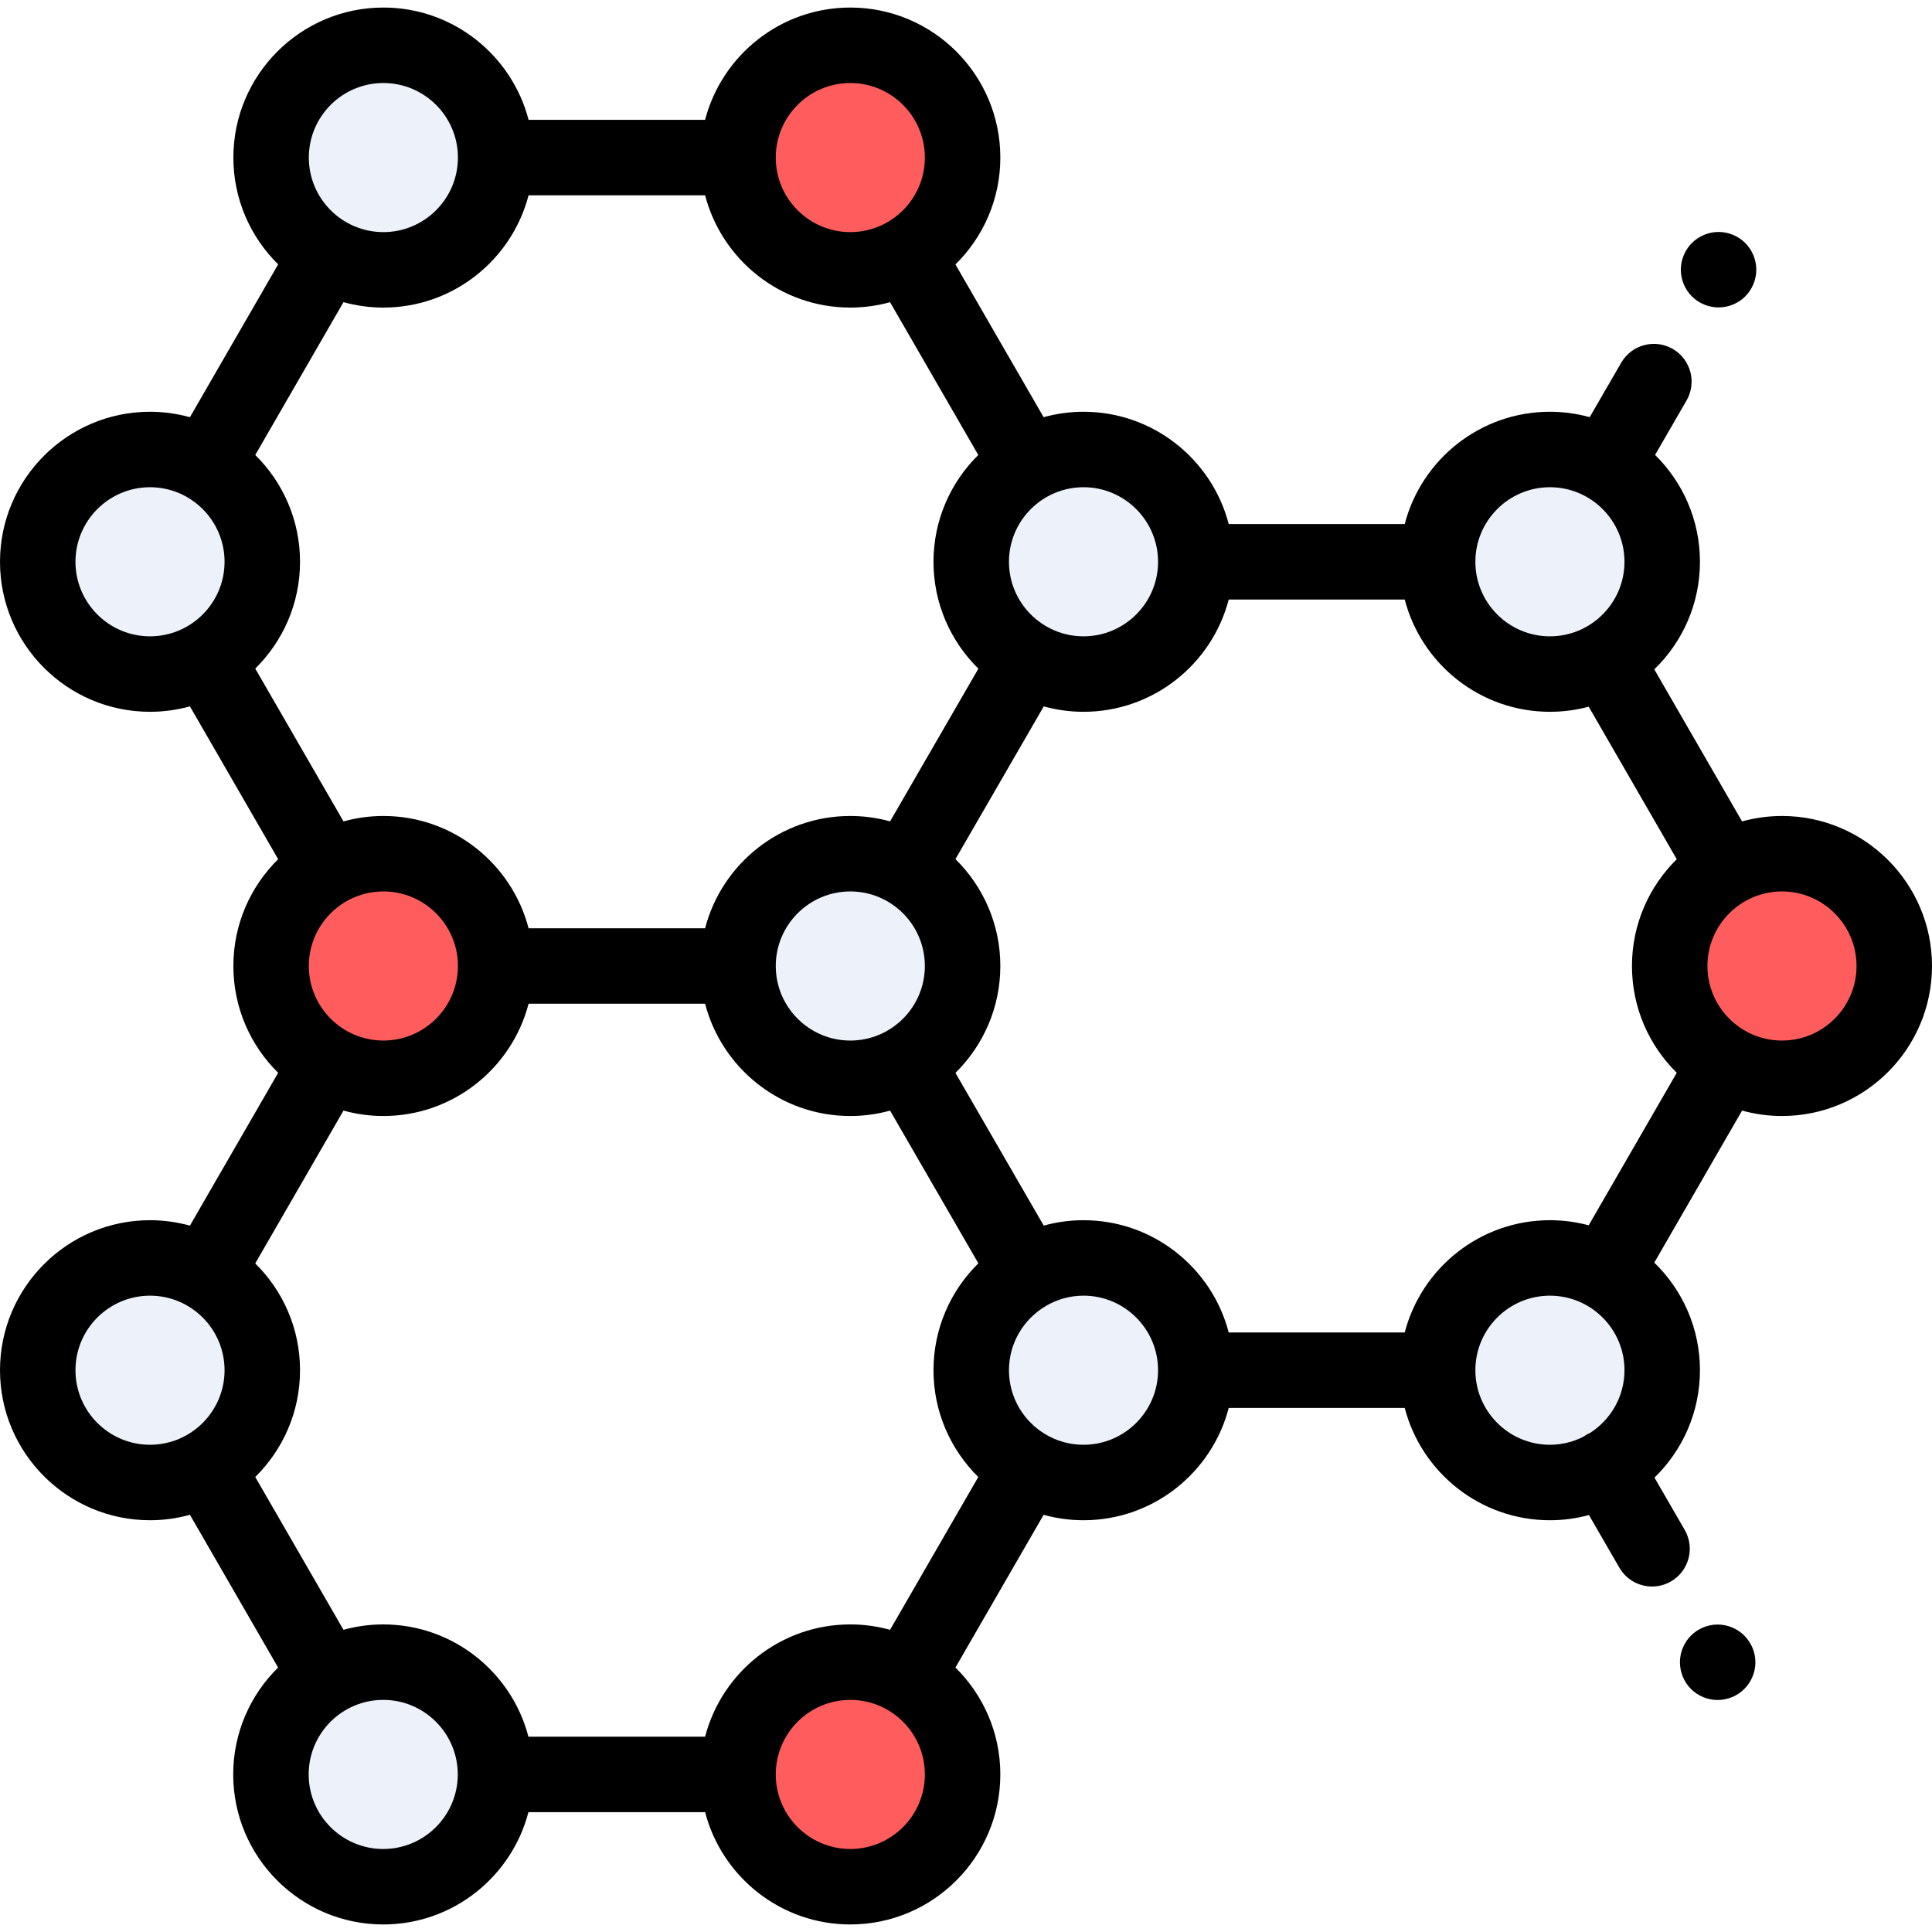
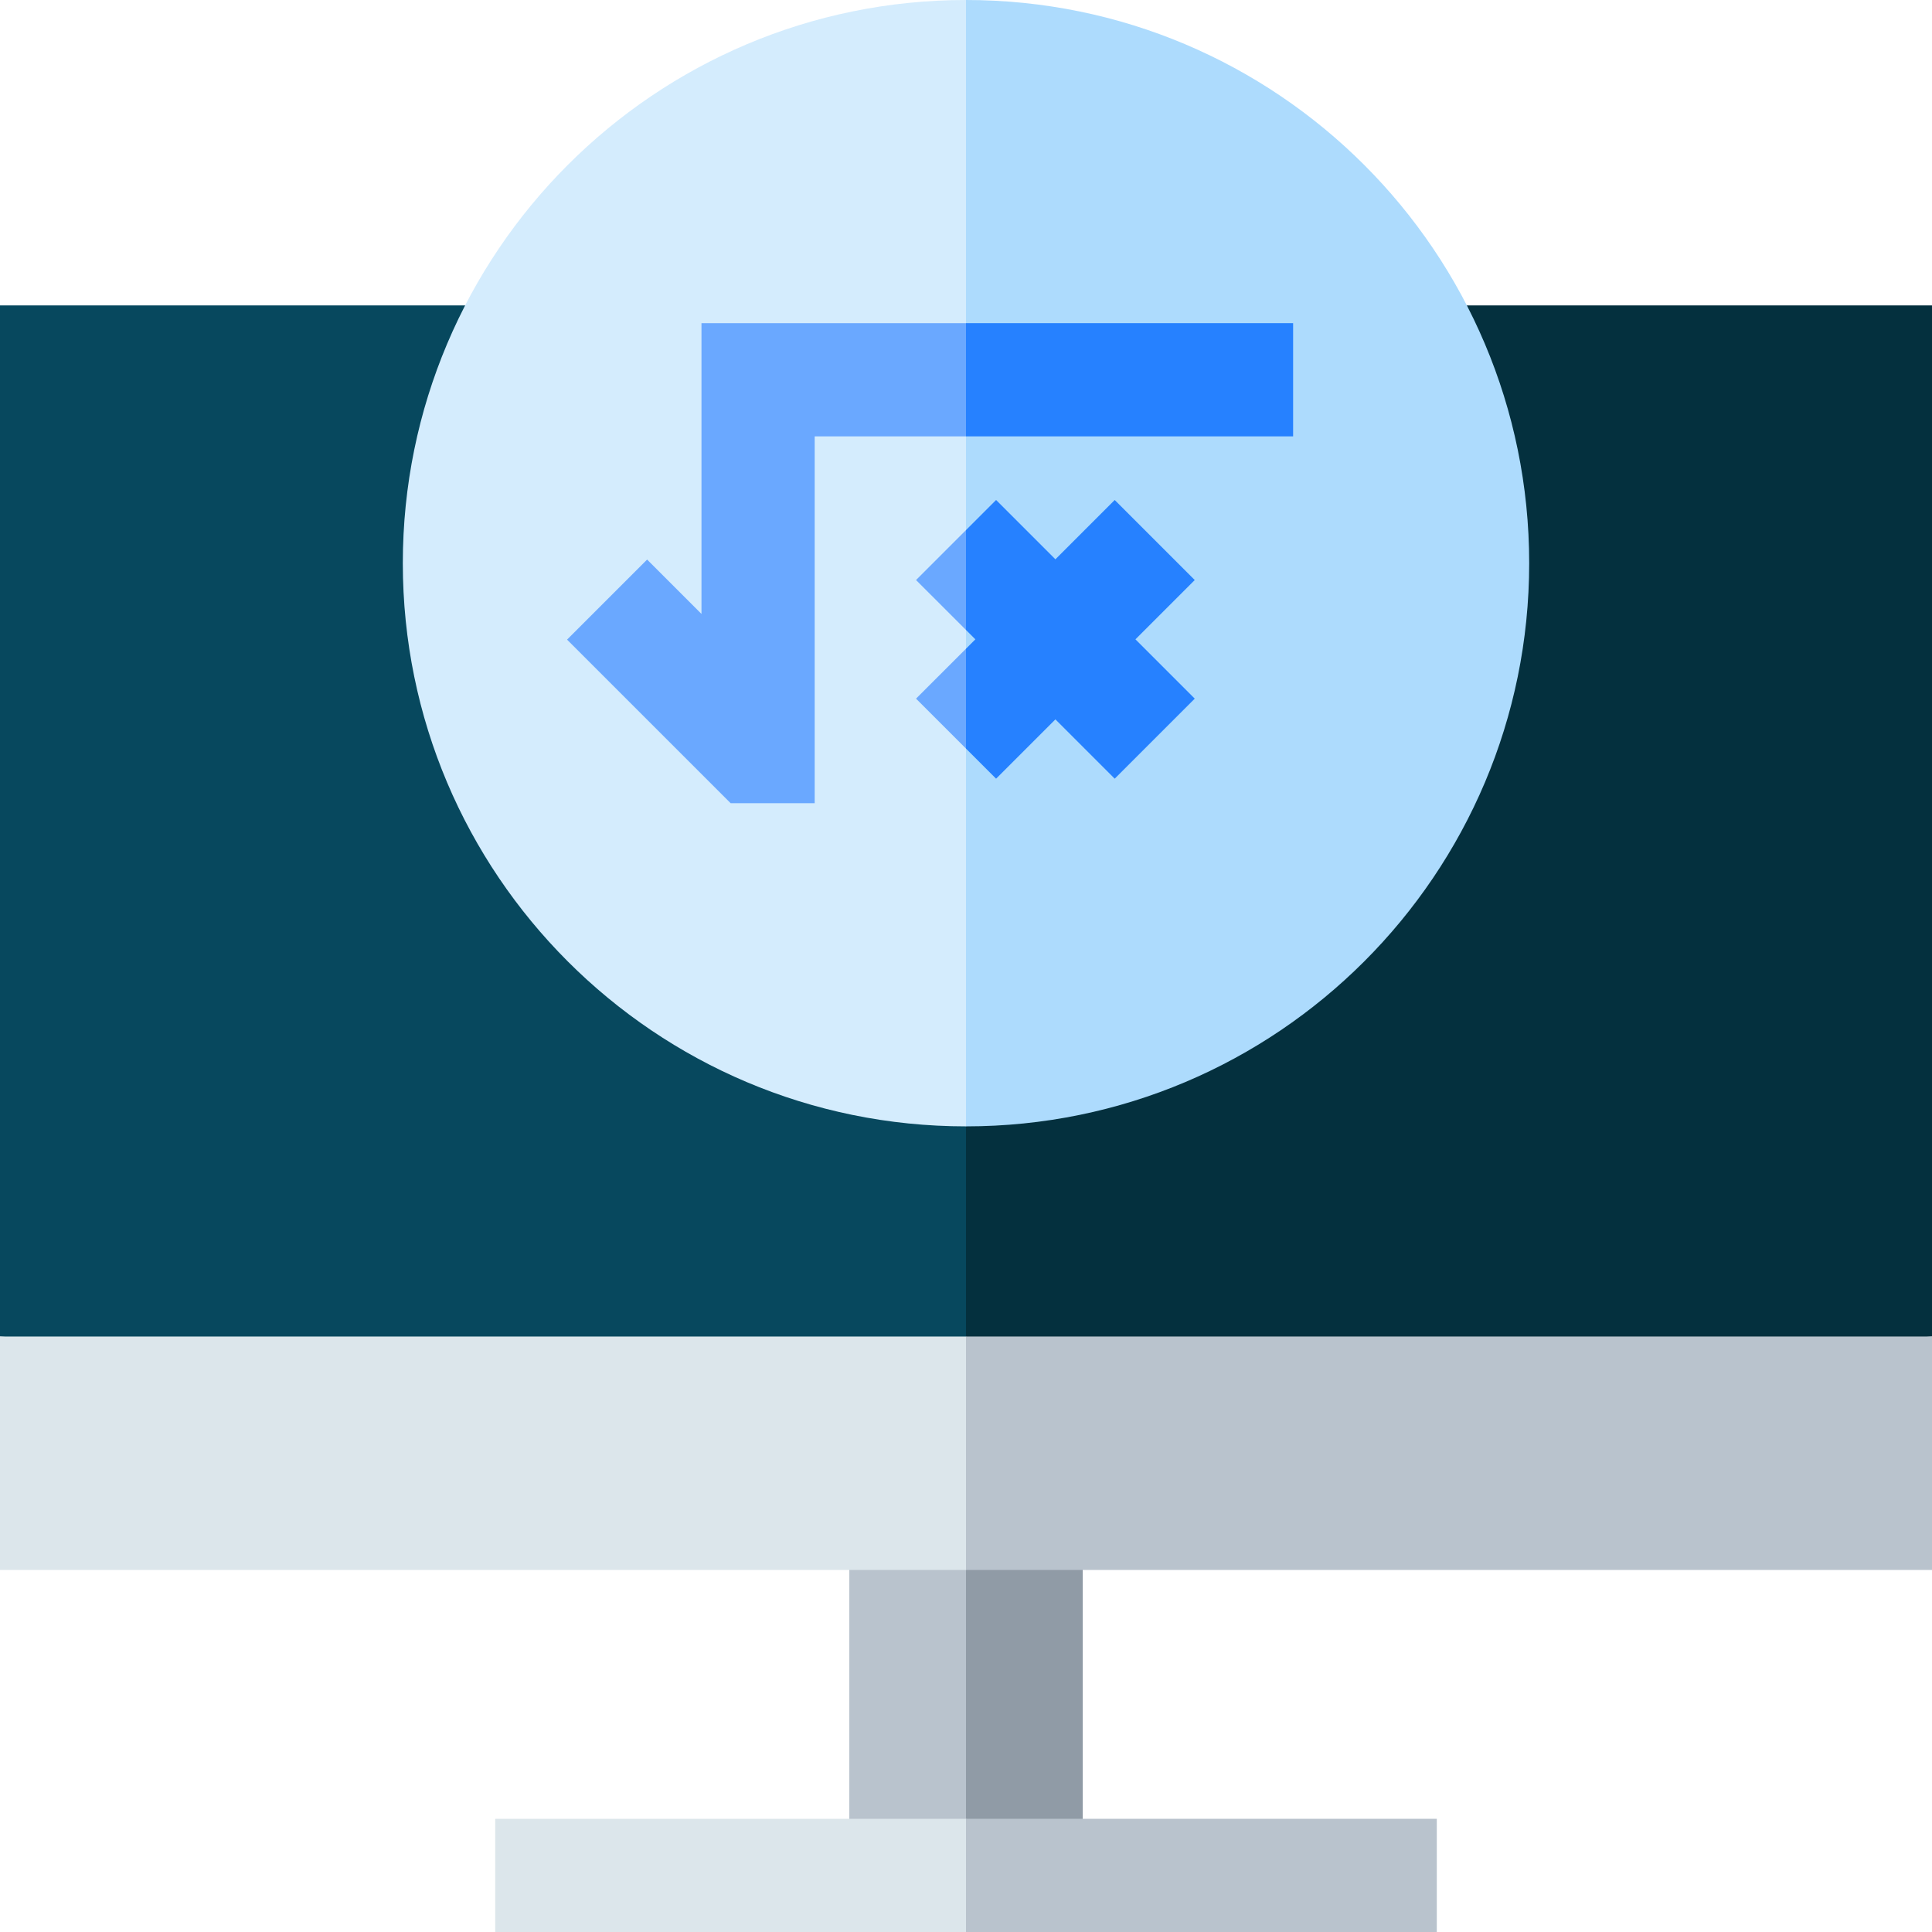
- <svg xmlns="http://www.w3.org/2000/svg" height="512pt" viewBox="0 -2 512 512" width="512pt">
-   <g fill="#edf2fa">
-     <path d="m131.316 468.242c0 16.438-13.324 29.758-29.758 29.758s-29.754-13.32-29.754-29.758c0-16.434 13.32-29.754 29.754-29.754s29.758 13.32 29.758 29.754zm0 0" />
-     <path d="m316.898 361.121c0 16.434-13.32 29.758-29.754 29.758-16.434 0-29.758-13.324-29.758-29.758s13.324-29.754 29.758-29.754c16.434 0 29.754 13.32 29.754 29.754zm0 0" />
-     <path d="m440.504 361.121c0 16.434-13.324 29.758-29.758 29.758s-29.758-13.324-29.758-29.758 13.324-29.754 29.758-29.754 29.758 13.32 29.758 29.754zm0 0" />
-     <path d="m316.898 146.879c0 16.434-13.32 29.754-29.754 29.754-16.434 0-29.758-13.32-29.758-29.754s13.324-29.758 29.758-29.758c16.434 0 29.754 13.324 29.754 29.758zm0 0" />
-     <path d="m69.512 146.879c0 16.434-13.32 29.754-29.754 29.754-16.438 0-29.758-13.32-29.758-29.754s13.32-29.758 29.758-29.758c16.434 0 29.754 13.324 29.754 29.758zm0 0" />
-     <path d="m440.504 146.879c0 16.434-13.324 29.754-29.758 29.754s-29.758-13.32-29.758-29.754 13.324-29.758 29.758-29.758 29.758 13.324 29.758 29.758zm0 0" />
-     <path d="m255.098 254c0 16.434-13.324 29.758-29.758 29.758s-29.754-13.324-29.754-29.758 13.32-29.758 29.754-29.758 29.758 13.324 29.758 29.758zm0 0" />
-     <path d="m131.355 39.758c0 16.434-13.324 29.754-29.758 29.754s-29.754-13.32-29.754-29.754c0-16.438 13.32-29.758 29.754-29.758s29.758 13.32 29.758 29.758zm0 0" />
-     <path d="m69.512 361.121c0 16.434-13.32 29.758-29.754 29.758-16.438 0-29.758-13.324-29.758-29.758s13.32-29.754 29.758-29.754c16.434 0 29.754 13.32 29.754 29.754zm0 0" />
+ <svg xmlns="http://www.w3.org/2000/svg" id="Capa_1" enable-background="new 0 0 512 512" height="512" viewBox="0 0 512 512" width="512">
+   <g>
+     <g>
+       <path d="m225.066 392.266v104.734h30.934l20-52.367-20-52.367z" fill="#b9c3cd" />
+       <path d="m256 392.266h30.934v104.734h-30.934z" fill="#909ba6" />
+     </g>
+     <g>
+       <path d="m256 512h-124.766v-30h124.766l20 15z" fill="#dce6eb" />
+     </g>
+     <g>
+       <path d="m0 80.943v273.247l256 20 30-104.936-30-188.311z" fill="#07485e" />
+       <path d="m512 80.943h-256v293.247l256-20z" fill="#04303e" />
+     </g>
+     <g>
+       <path d="m0 354.19v61.867h256l20-30.934-20-30.933z" fill="#dce6eb" />
+       <path d="m256 354.19h256v61.867h-256z" fill="#b9c3cd" />
+     </g>
+     <g>
+       <path d="m256 482h124.766v30h-124.766z" fill="#b9c3cd" />
+     </g>
+     <g>
+       <path d="m256 298.5c-82.428 0-149.25-66.821-149.25-149.25s66.822-149.25 149.25-149.25l20 144.041z" fill="#d4ecfd" />
+       <path d="m256 0c82.428 0 149.25 66.821 149.25 149.25s-66.822 149.25-149.25 149.25z" fill="#addbfd" />
+     </g>
+     <g>
+       <g>
+         <g>
+           <path d="m185.899 85.641v77.058l-14.406-14.406-21.213 21.213 43.352 43.353h22.267v-97.218h40.101l10-16.391-10-13.609z" fill="#6aa8ff" />
+           <path d="m256 85.641h86.69v30h-86.69z" fill="#2681ff" />
+         </g>
+         <g>
+           <path d="m242.762 153.715 13.238 13.238 10-13.238-10-13.238z" fill="#6aa8ff" />
+           <path d="m242.762 185.147 13.238 13.238 10-14.885-10-11.59z" fill="#6aa8ff" />
+           <path d="m316.621 153.715-21.213-21.213-15.716 15.716-15.716-15.716-7.976 7.975v26.476l2.479 2.478-2.479 2.479v26.475l7.976 7.975 15.716-15.716 15.716 15.716 21.213-21.213-15.716-15.716z" fill="#2681ff" />
+         </g>
+       </g>
+     </g>
  </g>
-   <path d="m255.098 468.242c0 16.438-13.324 29.758-29.758 29.758s-29.754-13.32-29.754-29.758c0-16.434 13.32-29.754 29.754-29.754s29.758 13.32 29.758 29.754zm0 0" fill="#ff5d5d" />
-   <path d="m131.355 254c0 16.434-13.324 29.758-29.758 29.758s-29.754-13.324-29.754-29.758 13.32-29.758 29.754-29.758 29.758 13.324 29.758 29.758zm0 0" fill="#ff5d5d" />
-   <path d="m255.098 39.758c0 16.434-13.324 29.754-29.758 29.754s-29.754-13.32-29.754-29.754c0-16.438 13.32-29.758 29.754-29.758s29.758 13.32 29.758 29.758zm0 0" fill="#ff5d5d" />
-   <path d="m502 254c0 16.434-13.324 29.758-29.758 29.758-16.434 0-29.754-13.324-29.754-29.758s13.32-29.758 29.754-29.758c16.434 0 29.758 13.324 29.758 29.758zm0 0" fill="#ff5d5d" />
-   <path d="m472.242 214.242c-3.66 0-7.203.512-10.574 1.441l-23.262-40.289c7.453-7.23 12.098-17.34 12.098-28.516 0-11.078-4.559-21.105-11.891-28.32l8.336-14.422c2.766-4.781 1.129-10.898-3.648-13.664-4.781-2.762-10.898-1.129-13.664 3.652l-8.344 14.426c-3.363-.926-6.895-1.43-10.547-1.43-18.469 0-34.035 12.66-38.48 29.758h-46.641c-4.445-17.098-20.012-29.758-38.48-29.758-3.664 0-7.207.508-10.574 1.438l-23.371-40.477c7.336-7.215 11.898-17.246 11.898-28.328 0-21.918-17.836-39.754-39.758-39.754-18.469 0-34.035 12.66-38.48 29.758h-46.781c-4.445-17.098-20.012-29.758-38.48-29.758-21.922 0-39.754 17.836-39.754 39.758 0 11.066 4.547 21.086 11.871 28.301l-23.383 40.504c-3.371-.934-6.914-1.441-10.574-1.441-21.922 0-39.758 17.836-39.758 39.758s17.836 39.754 39.758 39.754c3.66 0 7.203-.508 10.574-1.438l23.383 40.5c-7.324 7.215-11.871 17.238-11.871 28.305s4.547 21.09 11.871 28.305l-23.383 40.5c-3.371-.93-6.914-1.438-10.574-1.438-21.922 0-39.758 17.832-39.758 39.754s17.836 39.758 39.758 39.758c3.66 0 7.203-.508 10.574-1.441l23.367 40.477c-7.336 7.219-11.898 17.25-11.898 28.328 0 21.922 17.836 39.758 39.758 39.758 18.469 0 34.035-12.66 38.48-29.758h46.82c4.445 17.098 20.012 29.758 38.48 29.758 21.922 0 39.758-17.836 39.758-39.758 0-11.078-4.562-21.109-11.898-28.328l23.371-40.477c3.367.934 6.914 1.441 10.574 1.441 18.469 0 34.035-12.66 38.48-29.758h46.641c4.445 17.098 20.012 29.758 38.48 29.758 3.574 0 7.039-.484 10.34-1.371l8.062 13.941c1.855 3.207 5.211 4.996 8.668 4.996 1.699 0 3.418-.434 4.996-1.344 4.781-2.766 6.414-8.883 3.652-13.664l-8.008-13.848c7.422-7.227 12.047-17.312 12.047-28.469 0-11.176-4.645-21.285-12.098-28.516l23.262-40.289c3.371.93 6.914 1.438 10.574 1.438 21.922.004 39.758-17.832 39.758-39.754s-17.836-39.758-39.758-39.758zm-61.496-87.121c10.895 0 19.758 8.863 19.758 19.758 0 10.895-8.863 19.754-19.758 19.754-10.895 0-19.758-8.859-19.758-19.754 0-10.895 8.863-19.758 19.758-19.758zm-103.848 19.758c0 10.895-8.859 19.754-19.754 19.754s-19.758-8.859-19.758-19.754c0-10.895 8.863-19.758 19.758-19.758 10.891 0 19.754 8.863 19.754 19.758zm-81.559-126.879c10.895 0 19.758 8.863 19.758 19.758 0 10.891-8.863 19.754-19.758 19.754-10.895 0-19.754-8.863-19.754-19.754 0-10.895 8.863-19.758 19.754-19.758zm-123.742 0c10.895 0 19.758 8.863 19.758 19.758 0 10.891-8.863 19.754-19.758 19.754-10.895 0-19.754-8.863-19.754-19.754 0-10.895 8.859-19.758 19.754-19.758zm-81.598 126.879c0-10.895 8.863-19.758 19.758-19.758 10.891 0 19.754 8.863 19.754 19.758 0 10.895-8.863 19.754-19.754 19.754-10.895 0-19.758-8.863-19.758-19.754zm47.645 28.301c7.32-7.215 11.867-17.234 11.867-28.301s-4.547-21.086-11.867-28.301l23.383-40.504c3.371.93 6.91 1.438 10.57 1.438 18.469 0 34.035-12.66 38.48-29.754h46.781c4.449 17.094 20.012 29.754 38.484 29.754 3.645 0 7.176-.504 10.535-1.426l23.379 40.492c-7.32 7.215-11.871 17.234-11.871 28.301 0 11.078 4.562 21.109 11.895 28.324l-23.398 40.469c-3.359-.926-6.891-1.43-10.543-1.43-18.469 0-34.035 12.66-38.48 29.758h-46.781c-4.445-17.098-20.012-29.758-38.48-29.758-3.66 0-7.203.508-10.57 1.438zm177.453 78.82c0 10.895-8.863 19.758-19.758 19.758-10.895 0-19.754-8.863-19.754-19.758s8.863-19.758 19.754-19.758c10.895 0 19.758 8.863 19.758 19.758zm-163.254 0c0-10.895 8.859-19.758 19.754-19.758 10.895 0 19.758 8.863 19.758 19.758s-8.863 19.758-19.758 19.758c-10.895 0-19.754-8.863-19.754-19.758zm-61.844 107.121c0-10.895 8.863-19.754 19.758-19.754 10.891 0 19.754 8.859 19.754 19.754 0 10.895-8.863 19.758-19.754 19.758-10.895 0-19.758-8.863-19.758-19.758zm81.559 126.879c-10.895 0-19.754-8.863-19.754-19.758 0-10.891 8.859-19.754 19.754-19.754 10.895 0 19.758 8.863 19.758 19.754 0 10.895-8.863 19.758-19.758 19.758zm123.781 0c-10.895 0-19.754-8.863-19.754-19.758 0-10.891 8.863-19.754 19.754-19.754 10.895 0 19.758 8.863 19.758 19.754 0 10.895-8.863 19.758-19.758 19.758zm10.539-58.086c-3.359-.922-6.891-1.426-10.539-1.426-18.469 0-34.035 12.66-38.48 29.754h-46.82c-4.445-17.094-20.012-29.754-38.48-29.754-3.648 0-7.18.504-10.535 1.426l-23.379-40.492c7.32-7.215 11.867-17.234 11.867-28.301s-4.547-21.086-11.871-28.301l23.387-40.504c3.367.93 6.91 1.438 10.57 1.438 18.469 0 34.035-12.656 38.48-29.754h46.781c4.445 17.098 20.012 29.754 38.48 29.754 3.648 0 7.18-.504 10.539-1.43l23.402 40.473c-7.336 7.215-11.895 17.246-11.895 28.324 0 11.066 4.551 21.086 11.871 28.301zm51.266-49.035c-10.895 0-19.758-8.863-19.758-19.758 0-7.309 4-13.684 9.914-17.102.004-.004.012-.008.016-.008.016-.012.031-.023.047-.031 2.887-1.656 6.223-2.617 9.781-2.617 10.895 0 19.754 8.863 19.754 19.758 0 10.895-8.859 19.758-19.754 19.758zm103.844-19.758c0-10.895 8.863-19.754 19.758-19.754 10.895 0 19.758 8.859 19.758 19.754 0 6.992-3.66 13.129-9.156 16.645-.336.145-.668.309-.992.5-.277.156-.535.328-.789.508-2.66 1.336-5.648 2.105-8.82 2.105-10.895 0-19.758-8.863-19.758-19.758zm30.031-38.402c-3.277-.875-6.723-1.352-10.273-1.352-18.469 0-34.035 12.656-38.48 29.754h-46.641c-4.445-17.098-20.012-29.754-38.48-29.754-3.652 0-7.184.504-10.543 1.43l-23.402-40.473c7.336-7.215 11.898-17.246 11.898-28.324s-4.559-21.109-11.895-28.324l23.402-40.473c3.359.926 6.891 1.43 10.539 1.43 18.469 0 34.035-12.656 38.48-29.754h46.641c4.445 17.098 20.012 29.754 38.48 29.754 3.555 0 6.996-.473 10.277-1.352l23.336 40.418c-7.324 7.215-11.871 17.234-11.871 28.301s4.547 21.086 11.871 28.301zm51.223-48.961c-10.891 0-19.754-8.863-19.754-19.758s8.863-19.758 19.754-19.758c10.895 0 19.758 8.863 19.758 19.758s-8.863 19.758-19.758 19.758zm0 0" />
-   <path d="m455.438 79.469c2.641 0 5.211-1.059 7.07-2.918 1.859-1.871 2.93-4.441 2.93-7.07 0-2.641-1.07-5.211-2.93-7.082-1.859-1.859-4.438-2.93-7.07-2.93-2.629 0-5.207 1.07-7.07 2.93-1.859 1.859-2.93 4.441-2.93 7.082 0 2.629 1.07 5.207 2.93 7.07 1.863 1.859 4.441 2.918 7.07 2.918zm0 0" />
-   <path d="m455.188 428.52c-2.629 0-5.207 1.07-7.07 2.93-1.859 1.859-2.918 4.43-2.918 7.07 0 2.629 1.059 5.211 2.918 7.07 1.863 1.859 4.441 2.93 7.07 2.93 2.641 0 5.223-1.07 7.07-2.93 1.871-1.859 2.941-4.441 2.941-7.07 0-2.641-1.07-5.211-2.941-7.07-1.848-1.859-4.43-2.93-7.07-2.93zm0 0" />
</svg>
